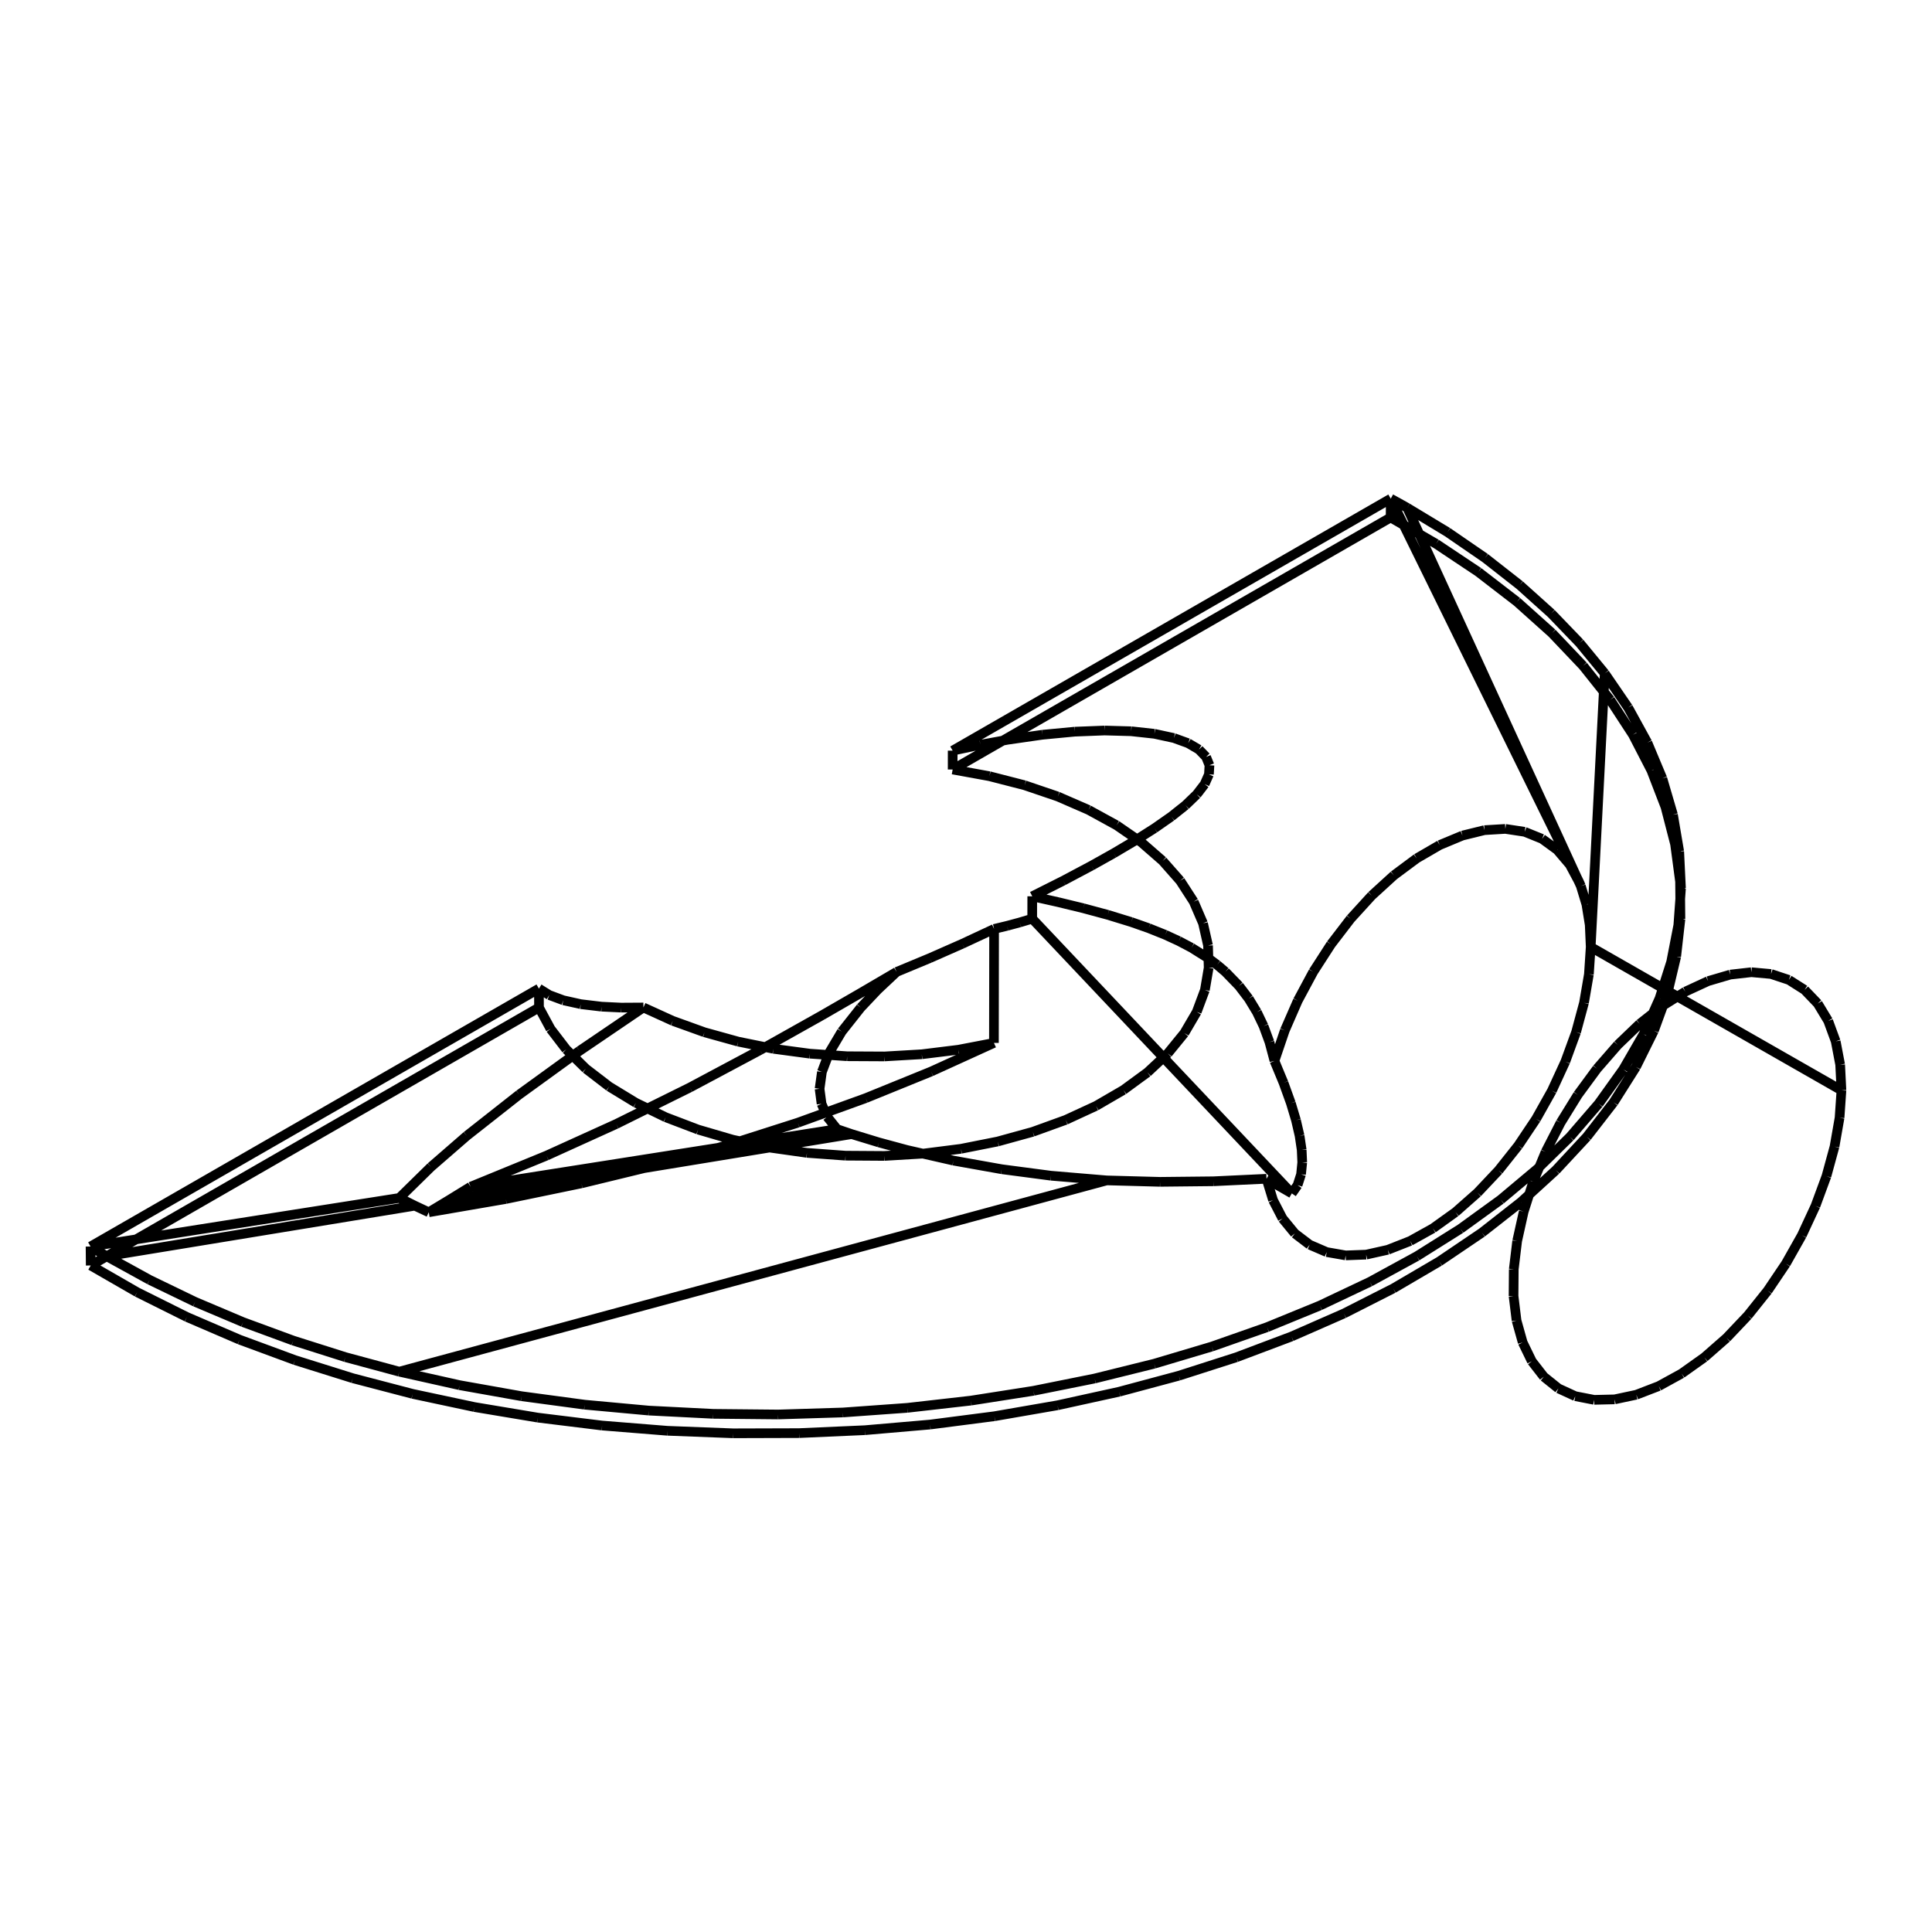
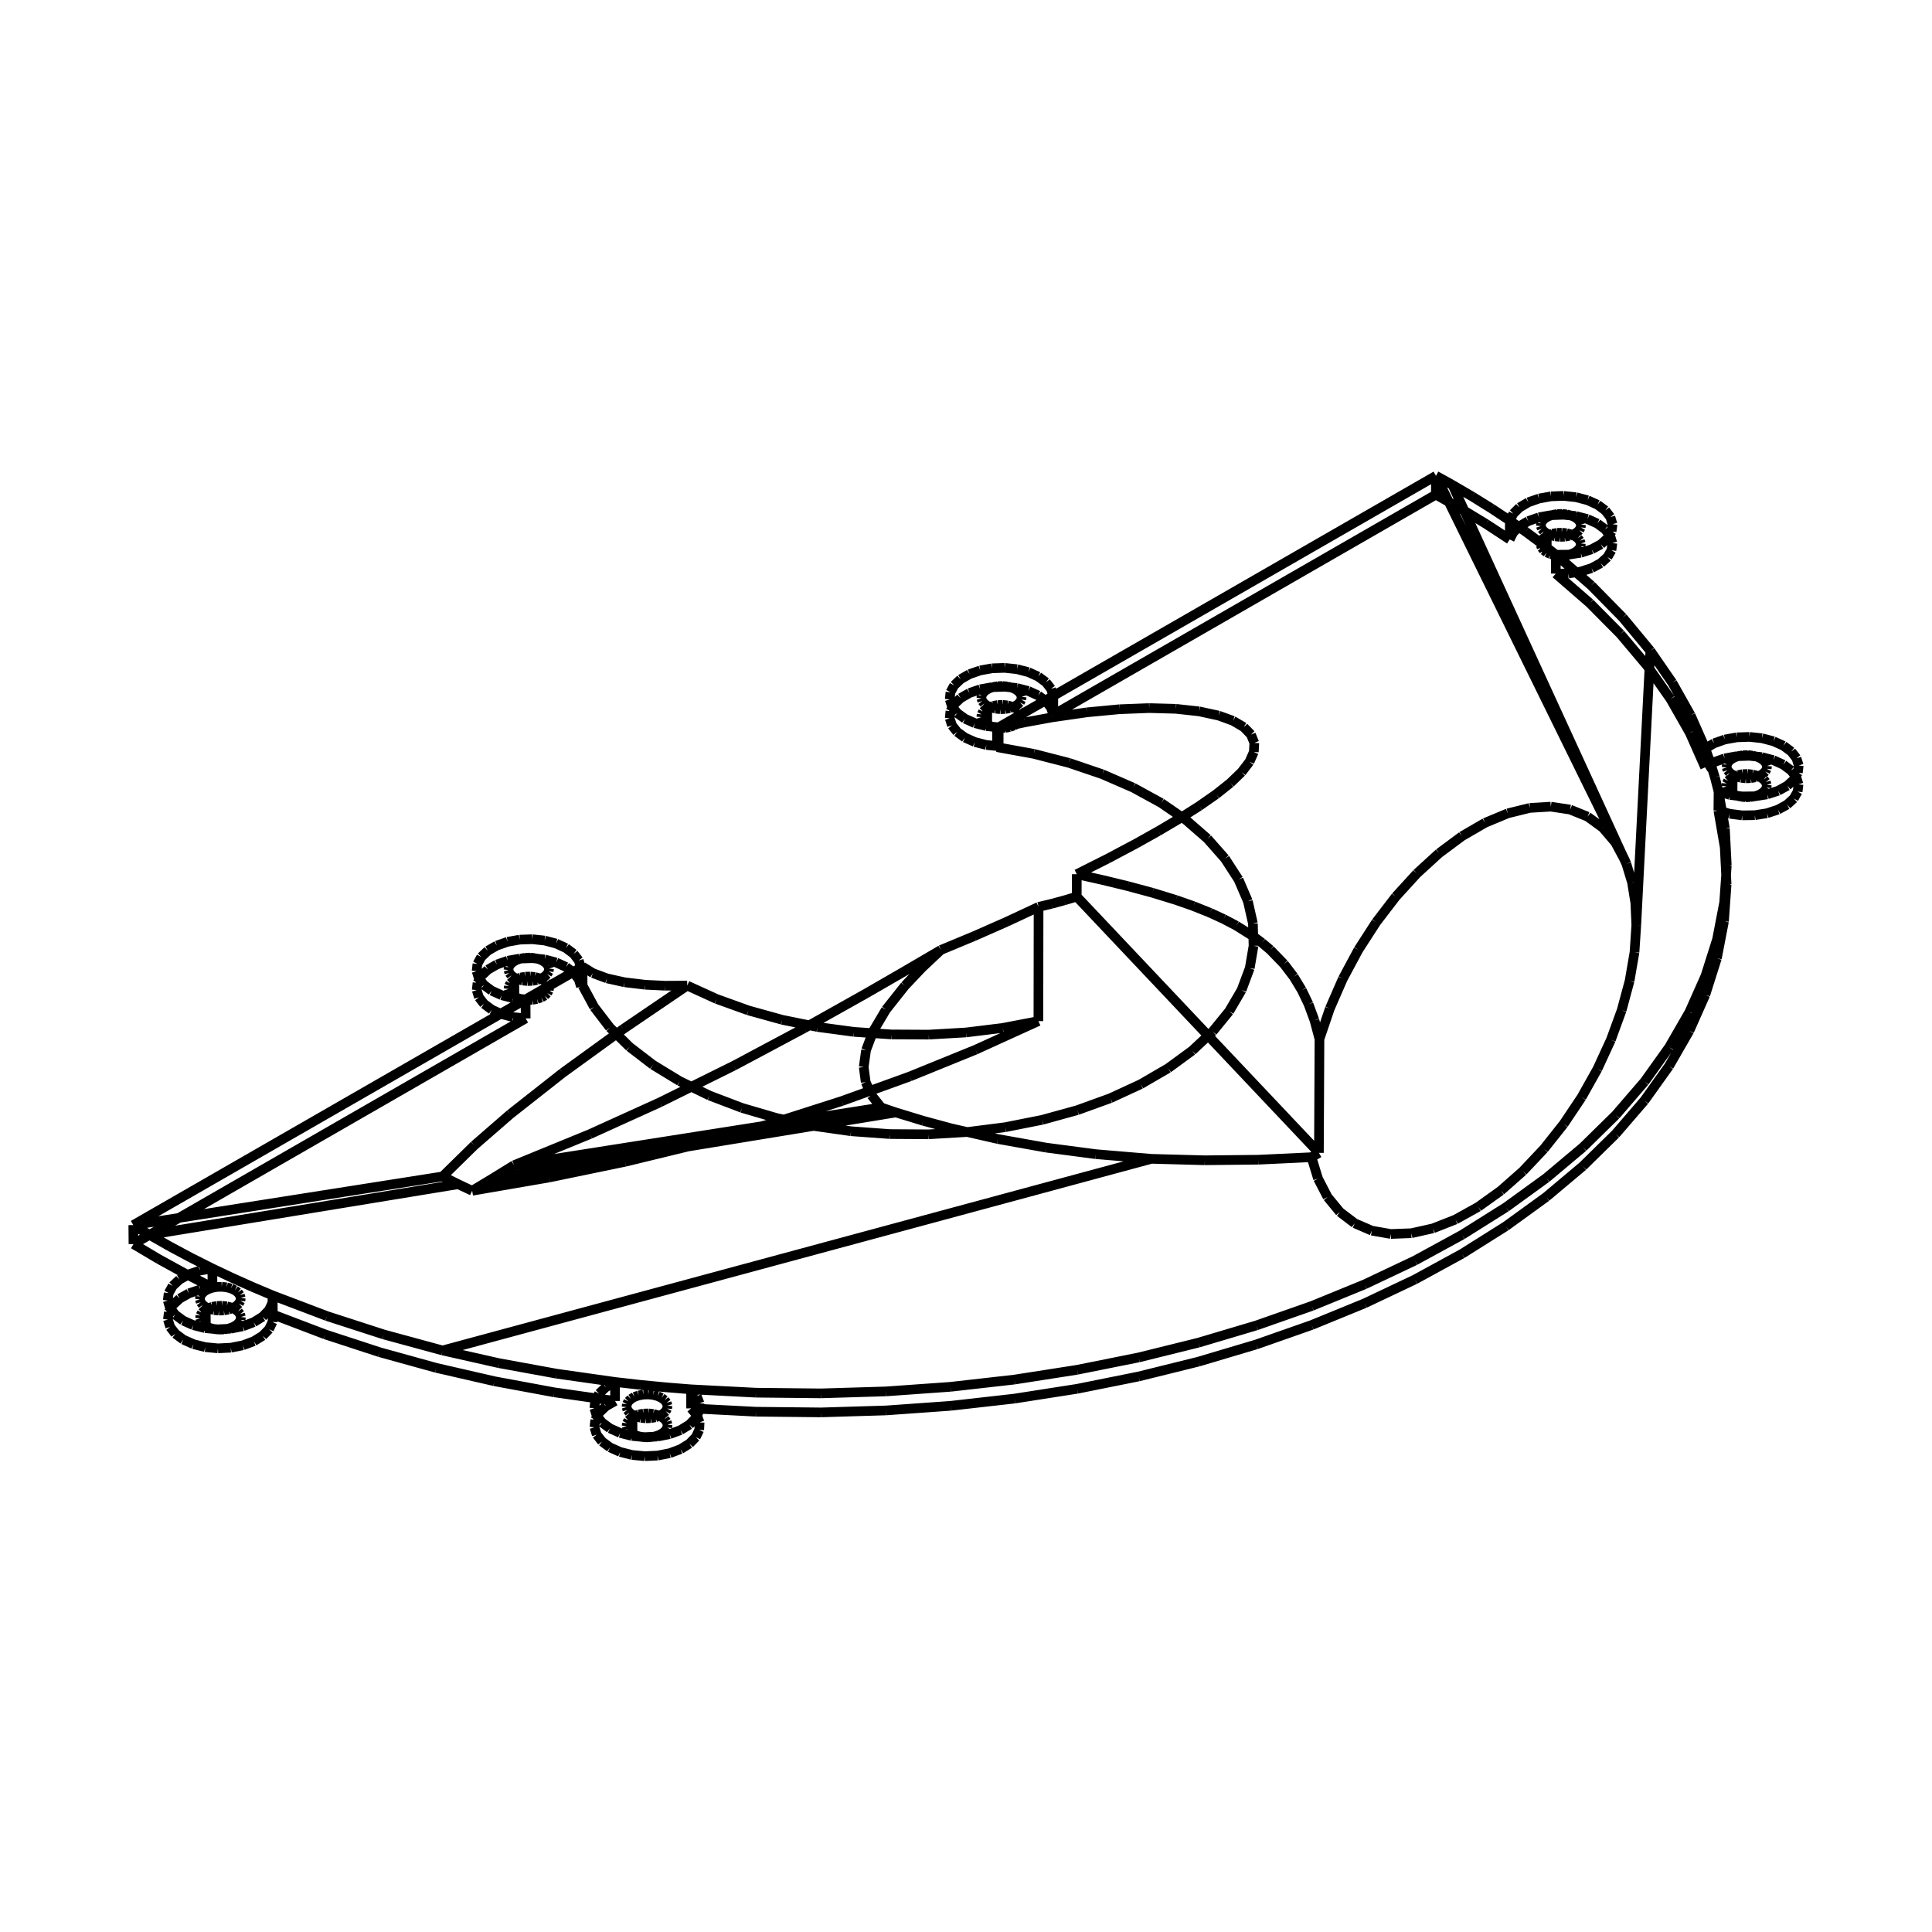
<svg xmlns="http://www.w3.org/2000/svg" viewBox="0 0 800 800">
-   <path d="M534.917,494.157 L524.433,488.105 M534.917,494.157 L537.298,490.746 M537.298,490.746 L538.74,486.27 M538.74,486.27 L539.228,481.313 M539.228,481.313 L538.997,476.141 M538.997,476.141 L538.134,470.316 M538.134,470.316 L536.641,463.862 M536.641,463.862 L534.525,456.803 M534.525,456.803 L531.491,448.386 M531.491,448.386 L527.729,439.314 M527.805,439.052 L527.779,439.139 M527.779,439.139 L527.754,439.227 M527.754,439.227 L527.729,439.314 M654.063,365.578 L650.015,358.03 M650.015,358.03 L644.808,351.915 M644.808,351.915 L638.541,347.354 M638.541,347.354 L631.336,344.439 M631.336,344.439 L623.332,343.228 M623.332,343.228 L614.686,343.747 M614.686,343.747 L605.567,345.989 M605.567,345.989 L596.153,349.91 M596.153,349.91 L586.629,355.437 M586.629,355.437 L577.182,362.462 M577.182,362.462 L568,370.846 M568,370.846 L559.263,380.427 M559.263,380.427 L551.143,391.015 M551.143,391.015 L543.802,402.401 M543.802,402.401 L537.385,414.361 M537.385,414.361 L532.017,426.659 M532.017,426.659 L527.805,439.052 M654.588,366.883 L654.416,366.444 M654.416,366.444 L654.241,366.009 M654.241,366.009 L654.063,365.578 M658.673,392.123 L658.268,382.979 M658.268,382.979 L656.901,374.526 M656.901,374.526 L654.588,366.883 M658.673,392.123 L762.505,451.471 M762.505,451.471 L761.721,462.853 M761.721,462.853 L759.636,474.781 M759.636,474.781 L756.293,487.023 M756.293,487.023 L751.755,499.343 M751.755,499.343 L746.112,511.504 M746.112,511.504 L739.472,523.271 M739.472,523.271 L731.963,534.418 M731.963,534.418 L723.73,544.729 M723.73,544.729 L714.931,554.006 M714.931,554.006 L705.736,562.068 M705.736,562.068 L696.322,568.759 M696.322,568.759 L686.871,573.949 M686.871,573.949 L677.566,577.535 M677.566,577.535 L668.588,579.447 M668.588,579.447 L660.11,579.646 M660.11,579.646 L652.297,578.125 M652.297,578.125 L645.304,574.912 M645.304,574.912 L639.266,570.067 M639.266,570.067 L634.303,563.682 M634.303,563.682 L630.514,555.881 M630.514,555.881 L627.973,546.813 M627.973,546.813 L626.731,536.655 M626.731,536.655 L626.816,525.605 M626.816,525.605 L628.225,513.877 M628.225,513.877 L630.932,501.703 M630.932,501.703 L634.886,489.32 M634.886,489.32 L640.009,476.972 M640.009,476.972 L646.201,464.901 M646.201,464.901 L653.34,453.344 M653.34,453.344 L661.286,442.529 M661.286,442.529 L669.882,432.668 M669.882,432.668 L678.96,423.954 M678.96,423.954 L688.342,416.557 M688.342,416.557 L697.842,410.621 M697.842,410.621 L707.275,406.262 M707.275,406.262 L716.456,403.563 M716.456,403.563 L725.206,402.574 M725.206,402.574 L733.355,403.314 M733.355,403.314 L740.744,405.765 M740.744,405.765 L747.231,409.877 M747.231,409.877 L752.691,415.568 M752.691,415.568 L757.019,422.727 M757.019,422.727 L760.132,431.211 M760.132,431.211 L761.972,440.855 M761.972,440.855 L762.505,451.471 M524.433,488.105 L527.146,496.967 M527.146,496.967 L531.083,504.565 M531.083,504.565 L536.167,510.753 M536.167,510.753 L542.299,515.414 M542.299,515.414 L549.359,518.46 M549.359,518.46 L557.211,519.836 M557.211,519.836 L565.702,519.516 M565.702,519.516 L574.67,517.51 M574.67,517.51 L583.943,513.857 M583.943,513.857 L593.342,508.628 M593.342,508.628 L602.688,501.927 M602.688,501.927 L611.803,493.88 M611.803,493.88 L620.513,484.644 M620.513,484.644 L628.652,474.394 M628.652,474.394 L636.066,463.326 M636.066,463.326 L642.613,451.651 M642.613,451.651 L648.168,439.592 M648.168,439.592 L652.626,427.377 M652.626,427.377 L655.901,415.241 M655.901,415.241 L657.93,403.414 M657.93,403.414 L658.673,392.123 M411.637,384.662 L398.474,390.804 M398.474,390.804 L385.014,396.737 M385.014,396.737 L371.266,402.458 M427.415,380.418 L422.259,381.957 M422.259,381.957 L416.997,383.372 M416.997,383.372 L411.637,384.662 M534.917,494.157 L427.415,380.418 M524.433,488.105 L502.426,489.142 M502.426,489.142 L480.342,489.376 M480.342,489.376 L458.273,488.779 M458.273,488.779 L435.213,486.839 M435.213,486.839 L414.762,484.145 M414.762,484.145 L394.808,480.582 M394.808,480.582 L375.499,476.179 M375.499,476.179 L363.94,473.052 M363.94,473.052 L352.656,469.609 M352.656,469.609 L346.6,467.549 M346.6,467.549 L342.54,462.455 M342.54,462.455 L340.192,457.07 M340.192,457.07 L339.373,450.843 M339.373,450.843 L340.338,443.864 M340.338,443.864 L343.302,436.009 M343.302,436.009 L348.554,427.16 M348.554,427.16 L356.417,417.228 M356.417,417.228 L363.434,409.818 M363.434,409.818 L371.266,402.458 M427.433,371.147 L427.415,380.418 M527.675,439.072 L525.66,431.527 M525.66,431.527 L523.22,424.885 M523.22,424.885 L520.448,419.09 M520.448,419.09 L517.073,413.524 M517.073,413.524 L513.046,408.238 M513.046,408.238 L507.383,402.401 M507.383,402.401 L503.973,399.507 M503.973,399.507 L500.285,396.762 M500.285,396.762 L493.389,392.437 M493.389,392.437 L488.119,389.663 M488.119,389.663 L482.515,387.087 M482.515,387.087 L475.652,384.334 M475.652,384.334 L468.43,381.799 M468.43,381.799 L458.723,378.82 M458.723,378.82 L448.602,376.088 M448.602,376.088 L438.149,373.547 M438.149,373.547 L427.433,371.147 M527.729,439.314 L527.675,439.072 M527.805,439.052 L527.675,439.072 M654.063,365.578 L575.879,206.495 M394.484,310.829 L575.879,206.495 M427.433,371.147 L440.266,364.692 M440.266,364.692 L451.952,358.48 M451.952,358.48 L461.149,353.33 M461.149,353.33 L470.062,348.052 M470.062,348.052 L478.043,342.98 M478.043,342.98 L485.02,338.111 M485.02,338.111 L490.895,333.437 M490.895,333.437 L495.539,328.958 M495.539,328.958 L498.814,324.685 M498.814,324.685 L500.597,320.643 M500.597,320.643 L500.806,316.874 M500.806,316.874 L499.414,313.431 M499.414,313.431 L496.452,310.371 M496.452,310.371 L491.987,307.746 M491.987,307.746 L486.103,305.606 M486.103,305.606 L478.009,303.849 M478.009,303.849 L468.387,302.796 M468.387,302.796 L457.356,302.491 M457.356,302.491 L445.048,302.968 M445.048,302.968 L431.605,304.246 M431.605,304.246 L417.211,306.322 M417.211,306.322 L405.97,308.378 M405.97,308.378 L394.484,310.829 M575.879,206.495 L578.176,207.744 M578.176,207.744 L580.455,209.004 M580.455,209.004 L582.715,210.276 M654.588,366.883 L582.715,210.276 M582.715,210.276 L599.39,220.354 M599.39,220.354 L614.928,231.03 M614.928,231.03 L629.263,242.261 M629.263,242.261 L642.335,254.005 M642.335,254.005 L654.09,266.215 M654.09,266.215 L664.477,278.841 M658.673,392.123 L664.477,278.841 M458.273,488.779 L165.328,567.98 M664.477,278.841 L674.167,292.987 M674.167,292.987 L682.136,307.499 M682.136,307.499 L688.34,322.31 M688.34,322.31 L692.746,337.347 M692.746,337.347 L695.326,352.539 M695.326,352.539 L696.065,367.813 M696.065,367.813 L694.953,383.094 M694.953,383.094 L691.992,398.308 M691.992,398.308 L687.19,413.38 M687.19,413.38 L680.567,428.236 M680.567,428.236 L672.15,442.802 M672.15,442.802 L661.977,457.006 M661.977,457.006 L650.094,470.777 M650.094,470.777 L636.556,484.045 M636.556,484.045 L621.425,496.743 M621.425,496.743 L604.775,508.808 M604.775,508.808 L586.684,520.177 M586.684,520.177 L567.241,530.792 M567.241,530.792 L546.54,540.6 M546.54,540.6 L524.682,549.549 M524.682,549.549 L501.777,557.593 M501.777,557.593 L477.937,564.692 M477.937,564.692 L453.282,570.807 M453.282,570.807 L427.934,575.907 M427.934,575.907 L402.021,579.965 M402.021,579.965 L375.673,582.961 M375.673,582.961 L349.023,584.878 M349.023,584.878 L322.205,585.707 M322.205,585.707 L295.355,585.443 M295.355,585.443 L268.608,584.088 M268.608,584.088 L242.099,581.649 M242.099,581.649 L215.962,578.137 M215.962,578.137 L190.329,573.573 M190.329,573.573 L165.328,567.98 M177.545,501.973 L209.435,496.478 M209.435,496.478 L240.755,490 M240.755,490 L271.411,482.559 M271.411,482.559 L301.31,474.18 M301.31,474.18 L330.361,464.889 M330.361,464.889 L358.476,454.716 M358.476,454.716 L385.572,443.693 M385.572,443.693 L411.567,431.856 M177.545,501.973 L185.88,496.947 M185.88,496.947 L194.862,491.412 M194.862,491.412 L226.31,478.522 M226.31,478.522 L255.183,465.42 M255.183,465.42 L285.697,450.297 M285.697,450.297 L314.727,434.816 M314.727,434.816 L340.382,420.413 M340.382,420.413 L356.097,411.34 M356.097,411.34 L371.266,402.458 M411.637,384.662 L411.567,431.856 M223.157,409.372 L223.188,417.198 M223.157,409.372 L227.453,412.031 M227.453,412.031 L233.265,414.194 M233.265,414.194 L240.495,415.803 M240.495,415.803 L249.091,416.834 M249.091,416.834 L257.264,417.229 M257.264,417.229 L266.416,417.174 M411.567,431.856 L396.86,434.674 M396.86,434.674 L381.701,436.546 M381.701,436.546 L366.277,437.447 M366.277,437.447 L350.774,437.368 M350.774,437.368 L335.38,436.308 M335.38,436.308 L320.282,434.281 M320.282,434.281 L305.664,431.313 M305.664,431.313 L291.703,427.439 M291.703,427.439 L278.567,422.706 M278.567,422.706 L266.416,417.174 M394.484,310.829 L394.476,318.633 M223.188,417.198 L227.969,426.041 M227.969,426.041 L234.466,434.516 M234.466,434.516 L242.595,442.513 M242.595,442.513 L252.253,449.926 M252.253,449.926 L263.315,456.659 M263.315,456.659 L275.639,462.622 M275.639,462.622 L289.064,467.736 M289.064,467.736 L303.416,471.935 M303.416,471.935 L318.506,475.161 M318.506,475.161 L334.139,477.372 M334.139,477.372 L350.107,478.539 M350.107,478.539 L366.203,478.647 M366.203,478.647 L382.214,477.693 M382.214,477.693 L397.931,475.691 M397.931,475.691 L413.147,472.666 M413.147,472.666 L427.664,468.661 M427.664,468.661 L441.291,463.726 M441.291,463.726 L453.85,457.929 M453.85,457.929 L465.18,451.345 M465.18,451.345 L475.132,444.061 M475.132,444.061 L483.579,436.174 M483.579,436.174 L490.413,427.787 M490.413,427.787 L495.547,419.009 M495.547,419.009 L498.916,409.956 M498.916,409.956 L500.481,400.745 M500.481,400.745 L500.222,391.496 M500.222,391.496 L498.148,382.329 M498.148,382.329 L494.286,373.361 M494.286,373.361 L488.691,364.709 M488.691,364.709 L481.435,356.483 M481.435,356.483 L472.616,348.788 M472.616,348.788 L462.348,341.722 M462.348,341.722 L450.764,335.375 M450.764,335.375 L438.015,329.829 M438.015,329.829 L424.264,325.152 M424.264,325.152 L409.689,321.404 M409.689,321.404 L394.476,318.633 M352.656,469.609 L185.88,496.947 M177.545,501.973 L171.774,499.259 M171.774,499.259 L44.161,520.177 M165.328,567.98 L143.003,561.952 M143.003,561.952 L121.414,555.106 M121.414,555.106 L100.65,547.47 M100.65,547.47 L80.799,539.078 M80.799,539.078 L61.943,529.967 M61.943,529.967 L44.161,520.177 M346.6,467.549 L194.862,491.412 M394.476,318.633 L575.832,214.275 M575.832,214.275 L575.879,206.495 M37.567,524.01 L37.495,516.16 M37.567,524.01 L56.804,535.083 M56.804,535.083 L77.379,545.339 M77.379,545.339 L99.188,554.723 M99.188,554.723 L122.121,563.187 M122.121,563.187 L146.059,570.685 M146.059,570.685 L170.88,577.175 M170.88,577.175 L196.456,582.624 M196.456,582.624 L222.653,587.003 M222.653,587.003 L249.336,590.286 M249.336,590.286 L276.366,592.458 M276.366,592.458 L303.601,593.505 M303.601,593.505 L330.901,593.423 M330.901,593.423 L358.121,592.212 M358.121,592.212 L385.121,589.878 M385.121,589.878 L411.759,586.434 M411.759,586.434 L437.897,581.898 M437.897,581.898 L463.399,576.296 M463.399,576.296 L488.133,569.657 M488.133,569.657 L511.971,562.016 M511.971,562.016 L534.791,553.416 M534.791,553.416 L556.475,543.901 M556.475,543.901 L576.914,533.523 M576.914,533.523 L596.003,522.337 M596.003,522.337 L613.648,510.401 M613.648,510.401 L629.759,497.779 M629.759,497.779 L644.258,484.538 M644.258,484.538 L657.074,470.746 M657.074,470.746 L668.144,456.475 M668.144,456.475 L677.418,441.799 M677.418,441.799 L684.852,426.794 M684.852,426.794 L690.413,411.537 M690.413,411.537 L694.078,396.106 M694.078,396.106 L695.833,380.579 M695.833,380.579 L695.675,365.035 M695.675,365.035 L693.609,349.552 M693.609,349.552 L689.651,334.207 M689.651,334.207 L683.825,319.076 M683.825,319.076 L676.166,304.235 M676.166,304.235 L666.715,289.756 M666.715,289.756 L655.525,275.71 M655.525,275.71 L642.655,262.166 M642.655,262.166 L628.172,249.19 M628.172,249.19 L612.152,236.844 M612.152,236.844 L594.675,225.187 M594.675,225.187 L575.832,214.275 M44.161,520.177 L41.919,518.849 M41.919,518.849 L39.697,517.51 M39.697,517.51 L37.495,516.16 M165.352,496.053 L178.453,483.201 M178.453,483.201 L193.31,470.299 M193.31,470.299 L214.991,453.233 M214.991,453.233 L239.989,435.126 M239.989,435.126 L266.416,417.174 M171.774,499.259 L165.352,496.053 M37.567,524.01 L223.188,417.198 M37.495,516.16 L223.157,409.372 M165.352,496.053 L37.495,516.16" stroke="black" stroke-width="4" fill="red" />
+   <path d="M240.567,408.518 L239.672,405.547 M239.672,405.547 L237.57,402.791 M237.57,402.791 L234.385,400.411 M234.385,400.411 L230.302,398.544 M230.302,398.544 L225.559,397.3 M225.559,397.3 L220.433,396.751 M220.433,396.751 L215.222,396.928 M215.222,396.928 L210.23,397.822 M210.23,397.822 L205.748,399.381 M205.748,399.381 L202.036,401.513 M202.036,401.513 L199.312,404.095 M199.312,404.095 L197.734,406.976 M197.734,406.976 L197.396,409.989 M197.396,409.989 L198.318,412.958 M198.318,412.958 L200.445,415.709 M200.445,415.709 L203.656,418.082 M203.656,418.082 L207.762,419.937 M207.762,419.937 L212.523,421.166 M212.523,421.166 L217.663,421.698 M217.627,413.854 L217.663,421.698 M217.627,413.854 L212.487,413.322 M212.487,413.322 L207.724,412.093 M207.724,412.093 L203.617,410.238 M203.617,410.238 L200.406,407.866 M200.406,407.866 L198.277,405.116 M198.277,405.116 L197.356,402.148 M197.356,402.148 L197.694,399.136 M197.694,399.136 L199.272,396.255 M199.272,396.255 L201.997,393.673 M201.997,393.673 L205.709,391.541 M205.709,391.541 L210.193,389.983 M210.193,389.983 L215.186,389.09 M215.186,389.09 L220.398,388.912 M220.398,388.912 L225.525,389.461 M225.525,389.461 L230.269,390.705 M230.269,390.705 L234.353,392.571 M234.353,392.571 L237.539,394.951 M237.539,394.951 L239.641,397.707 M239.641,397.707 L240.536,400.677 M240.536,400.677 L240.567,408.518 M240.567,408.518 L241.24,408.13 M241.24,408.13 L246.031,416.99 M246.031,416.99 L252.54,425.481 M252.54,425.481 L260.684,433.493 M260.684,433.493 L270.361,440.921 M270.361,440.921 L281.444,447.667 M281.444,447.667 L293.792,453.641 M293.792,453.641 L307.242,458.765 M307.242,458.765 L321.621,462.971 M321.621,462.971 L336.741,466.204 M336.741,466.204 L352.403,468.419 M352.403,468.419 L368.402,469.589 M368.402,469.589 L384.528,469.696 M384.528,469.696 L400.57,468.741 M400.57,468.741 L416.317,466.735 M416.317,466.735 L431.562,463.705 M431.562,463.705 L446.106,459.691 M446.106,459.691 L459.759,454.747 M459.759,454.747 L472.343,448.939 M472.343,448.939 L483.694,442.342 M483.694,442.342 L493.665,435.045 M493.665,435.045 L502.129,427.143 M502.129,427.143 L508.975,418.739 M508.975,418.739 L514.119,409.945 M514.119,409.945 L517.495,400.875 M517.495,400.875 L519.062,391.646 M519.062,391.646 L518.804,382.38 M518.804,382.38 L516.725,373.195 M516.725,373.195 L512.856,364.21 M512.856,364.21 L507.25,355.541 M507.25,355.541 L499.981,347.299 M499.981,347.299 L491.144,339.589 M491.144,339.589 L480.856,332.51 M480.856,332.51 L469.251,326.152 M469.251,326.152 L456.477,320.594 M456.477,320.594 L442.7,315.909 M442.7,315.909 L428.098,312.154 M428.098,312.154 L412.856,309.377 M412.856,309.377 L413.521,308.994 M413.521,308.994 L408.409,308.47 M408.409,308.47 L403.664,307.256 M403.664,307.256 L399.564,305.424 M399.564,305.424 L396.348,303.082 M396.348,303.082 L394.203,300.366 M394.203,300.366 L393.255,297.435 M393.255,297.435 L393.558,294.46 M393.558,294.46 L395.094,291.615 M395.094,291.615 L397.772,289.066 M397.772,289.066 L401.437,286.961 M401.437,286.961 L405.873,285.422 M405.873,285.422 L410.824,284.54 M410.824,284.54 L415.999,284.364 M415.999,284.364 L421.099,284.907 M421.099,284.907 L425.825,286.135 M425.825,286.135 L429.903,287.978 M429.903,287.978 L433.094,290.328 M433.094,290.328 L435.213,293.049 M435.213,293.049 L436.135,295.982 M436.135,295.982 L594.557,204.82 M625.144,223.375 L615.365,216.96 M615.365,216.96 L605.164,210.772 M605.164,210.772 L594.557,204.82 M625.144,223.375 L626.569,220.505 M626.569,220.505 L629.172,217.925 M629.172,217.925 L632.796,215.788 M632.796,215.788 L637.224,214.223 M637.224,214.223 L642.194,213.322 M642.194,213.322 L647.407,213.14 M647.407,213.14 L652.553,213.686 M652.553,213.686 L657.325,214.928 M657.325,214.928 L661.439,216.793 M661.439,216.793 L664.648,219.17 M664.648,219.17 L666.761,221.915 M666.761,221.915 L667.651,224.867 M667.651,224.867 L667.264,227.848 M667.264,227.848 L665.623,230.681 M665.623,230.681 L662.825,233.195 M662.825,233.195 L659.037,235.241 M659.037,235.241 L654.486,236.695 M654.486,236.695 L649.444,237.47 M649.444,237.47 L644.212,237.521 M706.053,317.751 L699.712,303.45 M699.712,303.45 L691.724,289.44 M691.724,289.44 L682.13,275.783 M682.13,275.783 L670.977,262.539 M670.977,262.539 L658.318,249.766 M658.318,249.766 L644.212,237.521 M706.053,317.751 L709.692,315.605 M709.692,315.605 L714.135,314.035 M714.135,314.035 L719.117,313.133 M719.117,313.133 L724.344,312.954 M724.344,312.954 L729.505,313.507 M729.505,313.507 L734.295,314.761 M734.295,314.761 L738.43,316.64 M738.43,316.64 L741.664,319.033 M741.664,319.033 L743.805,321.8 M743.805,321.8 L744.725,324.775 M744.725,324.775 L744.369,327.782 M744.369,327.782 L742.758,330.643 M742.758,330.643 L739.987,333.186 M739.987,333.186 L736.219,335.262 M736.219,335.262 L731.68,336.746 M731.68,336.746 L726.638,337.549 M726.638,337.549 L721.395,337.625 M721.395,337.625 L716.261,336.968 M716.261,336.968 L711.542,335.617 M286.177,583.176 L313.011,584.56 M313.011,584.56 L339.951,584.846 M339.951,584.846 L366.862,584.033 M366.862,584.033 L393.606,582.126 M393.606,582.126 L420.048,579.135 M420.048,579.135 L446.056,575.074 M446.056,575.074 L471.496,569.966 M471.496,569.966 L496.242,563.837 M496.242,563.837 L520.17,556.719 M520.17,556.719 L543.159,548.649 M543.159,548.649 L565.095,539.67 M565.095,539.67 L585.869,529.827 M585.869,529.827 L605.379,519.171 M605.379,519.171 L623.53,507.758 M623.53,507.758 L640.233,495.645 M640.233,495.645 L655.408,482.896 M655.408,482.896 L668.983,469.574 M668.983,469.574 L680.894,455.747 M680.894,455.747 L691.085,441.485 M691.085,441.485 L699.51,426.859 M699.51,426.859 L706.132,411.943 M706.132,411.943 L710.924,396.81 M710.924,396.81 L713.866,381.537 M713.866,381.537 L714.948,366.196 M714.948,366.196 L714.171,350.865 M714.171,350.865 L711.542,335.617 M254.693,580.125 L250.889,582.305 M250.889,582.305 L248.097,584.955 M248.097,584.955 L246.483,587.92 M246.483,587.92 L246.143,591.022 M246.143,591.022 L247.099,594.078 M247.099,594.078 L249.293,596.906 M249.293,596.906 L252.596,599.338 M252.596,599.338 L256.813,601.228 M256.813,601.228 L261.691,602.465 M261.691,602.465 L266.942,602.975 M266.942,602.975 L272.253,602.727 M272.253,602.727 L277.307,601.735 M277.307,601.735 L281.804,600.06 M281.804,600.06 L285.476,597.8 M285.476,597.8 L288.106,595.091 M288.106,595.091 L289.537,592.094 M289.537,592.094 L289.686,588.987 M289.686,588.987 L288.543,585.954 M288.543,585.954 L286.177,583.176 M112.974,544.288 L134.613,552.536 M134.613,552.536 L157.189,559.917 M157.189,559.917 L180.596,566.395 M180.596,566.395 L204.724,571.94 M204.724,571.94 L229.462,576.524 M229.462,576.524 L254.693,580.125 M87.99,533.112 L82.867,533.981 M82.867,533.981 L78.247,535.545 M78.247,535.545 L74.406,537.712 M74.406,537.712 L71.572,540.352 M71.572,540.352 L69.916,543.309 M69.916,543.309 L69.536,546.405 M69.536,546.405 L70.457,549.455 M70.457,549.455 L72.624,552.278 M72.624,552.278 L75.908,554.703 M75.908,554.703 L80.112,556.587 M80.112,556.587 L84.986,557.816 M84.986,557.816 L90.237,558.315 M90.237,558.315 L95.552,558.056 M95.552,558.056 L100.611,557.054 M100.611,557.054 L105.112,555.368 M105.112,555.368 L108.787,553.101 M108.787,553.101 L111.414,550.387 M111.414,550.387 L112.838,547.39 M112.838,547.39 L112.974,544.288 M55.266,515.146 L65.755,521.38 M65.755,521.38 L76.669,527.372 M76.669,527.372 L87.99,533.112 M55.266,515.146 L217.663,421.698 M213.002,412.65 L211.761,411.727 M211.761,411.727 L210.939,410.659 M210.939,410.659 L210.585,409.506 M210.585,409.506 L210.718,408.337 M210.718,408.337 L211.332,407.219 M211.332,407.219 L212.39,406.217 M212.39,406.217 L213.83,405.389 M213.83,405.389 L215.569,404.783 M215.569,404.783 L217.507,404.435 M217.507,404.435 L219.53,404.364 M219.53,404.364 L221.521,404.575 M221.521,404.575 L223.364,405.056 M223.364,405.056 L224.953,405.778 M224.953,405.778 L226.194,406.7 M226.194,406.7 L227.017,407.768 M227.017,407.768 L227.372,408.92 M227.372,408.92 L227.24,410.089 M227.24,410.089 L226.627,411.208 M226.627,411.208 L225.57,412.21 M225.57,412.21 L224.13,413.039 M224.13,413.039 L222.39,413.645 M222.39,413.645 L220.451,413.994 M220.451,413.994 L218.427,414.065 M218.427,414.065 L216.435,413.854 M216.435,413.854 L214.591,413.372 M214.591,413.372 L213.002,412.65 M85.244,549.117 L84,548.18 M84,548.18 L83.18,547.095 M83.18,547.095 L82.831,545.925 M82.831,545.925 L82.974,544.737 M82.974,544.737 L83.601,543.602 M83.601,543.602 L84.674,542.584 M84.674,542.584 L86.131,541.743 M86.131,541.743 L87.889,541.128 M87.889,541.128 L89.844,540.774 M89.844,540.774 L91.883,540.702 M91.883,540.702 L93.888,540.917 M93.888,540.917 L95.742,541.405 M95.742,541.405 L97.337,542.138 M97.337,542.138 L98.582,543.074 M98.582,543.074 L99.403,544.159 M99.403,544.159 L99.753,545.329 M99.753,545.329 L99.611,546.516 M99.611,546.516 L98.985,547.652 M98.985,547.652 L97.913,548.671 M97.913,548.671 L96.455,549.512 M96.455,549.512 L94.697,550.128 M94.697,550.128 L92.741,550.482 M92.741,550.482 L90.701,550.554 M90.701,550.554 L88.695,550.339 M88.695,550.339 L86.84,549.851 M86.84,549.851 L85.244,549.117 M261.917,593.732 L260.66,592.79 M260.66,592.79 L259.827,591.7 M259.827,591.7 L259.466,590.524 M259.466,590.524 L259.597,589.33 M259.597,589.33 L260.214,588.189 M260.214,588.189 L261.279,587.166 M261.279,587.166 L262.732,586.321 M262.732,586.321 L264.488,585.703 M264.488,585.703 L266.444,585.347 M266.444,585.347 L268.488,585.275 M268.488,585.275 L270.5,585.491 M270.5,585.491 L272.363,585.981 M272.363,585.981 L273.97,586.718 M273.97,586.718 L275.227,587.659 M275.227,587.659 L276.061,588.749 M276.061,588.749 L276.423,589.925 M276.423,589.925 L276.293,591.118 M276.293,591.118 L275.677,592.26 M275.677,592.26 L274.612,593.283 M274.612,593.283 L273.159,594.129 M273.159,594.129 L271.403,594.748 M271.403,594.748 L269.446,595.104 M269.446,595.104 L267.401,595.176 M267.401,595.176 L265.388,594.961 M265.388,594.961 L263.524,594.47 M263.524,594.47 L261.917,593.732 M717.392,328.702 L716.13,327.788 M716.13,327.788 L715.282,326.73 M715.282,326.73 L714.896,325.589 M714.896,325.589 L714.996,324.43 M714.996,324.43 L715.574,323.323 M715.574,323.323 L716.599,322.33 M716.599,322.33 L718.009,321.51 M718.009,321.51 L719.723,320.91 M719.723,320.91 L721.641,320.565 M721.641,320.565 L723.652,320.495 M723.652,320.495 L725.64,320.704 M725.64,320.704 L727.488,321.18 M727.488,321.18 L729.09,321.895 M729.09,321.895 L730.352,322.808 M730.352,322.808 L731.2,323.866 M731.2,323.866 L731.587,325.007 M731.587,325.007 L731.489,326.166 M731.489,326.166 L730.911,327.274 M730.911,327.274 L729.887,328.267 M729.887,328.267 L728.477,329.088 M728.477,329.088 L726.763,329.688 M726.763,329.688 L724.843,330.034 M724.843,330.034 L722.831,330.104 M722.831,330.104 L720.842,329.894 M720.842,329.894 L718.993,329.418 M718.993,329.418 L717.392,328.702 M640.452,228.71 L639.202,227.807 M639.202,227.807 L638.363,226.76 M638.363,226.76 L637.985,225.632 M637.985,225.632 L638.089,224.487 M638.089,224.487 L638.669,223.392 M638.669,223.392 L639.692,222.41 M639.692,222.41 L641.097,221.599 M641.097,221.599 L642.804,221.006 M642.804,221.006 L644.713,220.665 M644.713,220.665 L646.713,220.596 M646.713,220.596 L648.688,220.802 M648.688,220.802 L650.524,221.273 M650.524,221.273 L652.113,221.98 M652.113,221.98 L653.364,222.883 M653.364,222.883 L654.204,223.929 M654.204,223.929 L654.583,225.057 M654.583,225.057 L654.48,226.202 M654.48,226.202 L653.901,227.298 M653.901,227.298 L652.878,228.28 M652.878,228.28 L651.473,229.091 M651.473,229.091 L649.766,229.685 M649.766,229.685 L647.856,230.026 M647.856,230.026 L645.854,230.096 M645.854,230.096 L643.878,229.889 M643.878,229.889 L642.042,229.418 M642.042,229.418 L640.452,228.71 M408.791,300.061 L407.548,299.151 M407.548,299.151 L406.719,298.096 M406.719,298.096 L406.355,296.958 M406.355,296.958 L406.474,295.804 M406.474,295.804 L407.071,294.7 M407.071,294.7 L408.111,293.71 M408.111,293.71 L409.534,292.893 M409.534,292.893 L411.255,292.295 M411.255,292.295 L413.177,291.951 M413.177,291.951 L415.186,291.881 M415.186,291.881 L417.166,292.089 M417.166,292.089 L419.003,292.564 M419.003,292.564 L420.59,293.277 M420.59,293.277 L421.834,294.187 M421.834,294.187 L422.662,295.241 M422.662,295.241 L423.028,296.379 M423.028,296.379 L422.91,297.533 M422.91,297.533 L422.313,298.638 M422.313,298.638 L421.274,299.628 M421.274,299.628 L419.852,300.446 M419.852,300.446 L418.13,301.044 M418.13,301.044 L416.207,301.389 M416.207,301.389 L414.197,301.458 M414.197,301.458 L412.216,301.25 M412.216,301.25 L410.378,300.775 M410.378,300.775 L408.791,300.061 M55.194,507.281 L217.627,413.854 M55.266,515.146 L55.194,507.281 M217.627,413.854 L240.536,400.677 M212.966,404.808 L214.555,405.53 M214.555,405.53 L216.399,406.011 M216.399,406.011 L218.392,406.222 M218.392,406.222 L220.416,406.152 M220.416,406.152 L222.355,405.803 M222.355,405.803 L224.095,405.197 M224.095,405.197 L225.536,404.368 M225.536,404.368 L226.594,403.366 M226.594,403.366 L227.206,402.247 M227.206,402.247 L227.339,401.078 M227.339,401.078 L226.983,399.927 M226.983,399.927 L226.161,398.859 M226.161,398.859 L224.919,397.937 M224.919,397.937 L223.33,397.215 M223.33,397.215 L221.486,396.735 M221.486,396.735 L219.495,396.524 M219.495,396.524 L217.471,396.594 M217.471,396.594 L215.533,396.943 M215.533,396.943 L213.793,397.548 M213.793,397.548 L212.353,398.376 M212.353,398.376 L211.295,399.378 M211.295,399.378 L210.681,400.496 M210.681,400.496 L210.548,401.665 M210.548,401.665 L210.902,402.817 M210.902,402.817 L211.724,403.885 M211.724,403.885 L212.966,404.808 M241.21,400.289 L241.24,408.13 M240.536,400.677 L241.21,400.289 M241.21,400.289 L245.514,402.953 M245.514,402.953 L251.337,405.12 M251.337,405.12 L258.58,406.733 M258.58,406.733 L267.193,407.765 M267.193,407.765 L275.381,408.161 M275.381,408.161 L284.551,408.107 M429.98,422.816 L415.244,425.64 M415.244,425.64 L400.056,427.515 M400.056,427.515 L384.603,428.418 M384.603,428.418 L369.07,428.338 M369.07,428.338 L353.646,427.277 M353.646,427.277 L338.52,425.246 M338.52,425.246 L323.874,422.272 M323.874,422.272 L309.886,418.391 M309.886,418.391 L296.725,413.649 M296.725,413.649 L284.551,408.107 M430.049,375.532 L429.98,422.816 M445.858,371.28 L440.692,372.822 M440.692,372.822 L435.419,374.24 M435.419,374.24 L430.049,375.532 M445.875,361.991 L445.858,371.28 M445.875,361.991 L458.733,355.524 M458.733,355.524 L470.441,349.3 M470.441,349.3 L479.655,344.14 M479.655,344.14 L488.586,338.852 M488.586,338.852 L496.581,333.771 M496.581,333.771 L503.572,328.892 M503.572,328.892 L509.458,324.209 M509.458,324.209 L514.111,319.722 M514.111,319.722 L517.393,315.44 M517.393,315.44 L519.179,311.391 M519.179,311.391 L519.388,307.615 M519.388,307.615 L517.994,304.166 M517.994,304.166 L515.026,301.099 M515.026,301.099 L510.553,298.47 M510.553,298.47 L504.657,296.325 M504.657,296.325 L496.547,294.565 M496.547,294.565 L486.908,293.51 M486.908,293.51 L475.855,293.204 M475.855,293.204 L463.524,293.682 M463.524,293.682 L450.055,294.963 M450.055,294.963 L435.634,297.043 M435.634,297.043 L424.371,299.103 M424.371,299.103 L412.863,301.558 M412.863,301.558 L412.856,309.377 M413.529,301.175 L413.521,308.994 M412.863,301.558 L413.529,301.175 M436.147,288.166 L435.225,285.234 M435.225,285.234 L433.106,282.513 M433.106,282.513 L429.914,280.164 M429.914,280.164 L425.836,278.321 M425.836,278.321 L421.108,277.093 M421.108,277.093 L416.008,276.551 M416.008,276.551 L410.831,276.726 M410.831,276.726 L405.88,277.609 M405.88,277.609 L401.442,279.147 M401.442,279.147 L397.777,281.252 M397.777,281.252 L395.098,283.8 M395.098,283.8 L393.562,286.644 M393.562,286.644 L393.259,289.618 M393.259,289.618 L394.207,292.549 M394.207,292.549 L396.352,295.264 M396.352,295.264 L399.569,297.606 M399.569,297.606 L403.67,299.437 M403.67,299.437 L408.416,300.651 M408.416,300.651 L413.529,301.175 M436.147,288.166 L436.135,295.982 M594.557,204.82 L594.605,197.025 M436.147,288.166 L594.605,197.025 M625.198,215.575 L625.144,223.375 M601.454,200.813 L609.627,205.592 M609.627,205.592 L617.544,210.514 M617.544,210.514 L625.198,215.575 M594.605,197.025 L596.906,198.277 M596.906,198.277 L599.189,199.539 M599.189,199.539 L601.454,200.813 M625.198,215.575 L626.624,212.706 M626.624,212.706 L629.227,210.126 M629.227,210.126 L632.852,207.99 M632.852,207.99 L637.281,206.426 M637.281,206.426 L642.252,205.525 M642.252,205.525 L647.466,205.342 M647.466,205.342 L652.613,205.888 M652.613,205.888 L657.387,207.131 M657.387,207.131 L661.501,208.995 M661.501,208.995 L664.711,211.371 M664.711,211.371 L666.824,214.116 M666.824,214.116 L667.715,217.067 M667.715,217.067 L667.328,220.048 M667.328,220.048 L665.686,222.879 M665.686,222.879 L662.888,225.393 M662.888,225.393 L659.099,227.438 M659.099,227.438 L654.547,228.892 M654.547,228.892 L649.504,229.668 M649.504,229.668 L644.271,229.718 M644.271,229.718 L644.212,237.521 M706.126,309.93 L706.053,317.751 M683.372,269.509 L692.458,282.679 M692.458,282.679 L700.054,296.172 M700.054,296.172 L706.126,309.93 M644.271,229.718 L658.888,242.437 M658.888,242.437 L671.944,255.721 M671.944,255.721 L683.372,269.509 M706.126,309.93 L709.766,307.785 M709.766,307.785 L714.209,306.215 M714.209,306.215 L719.192,305.314 M719.192,305.314 L724.42,305.134 M724.42,305.134 L729.583,305.687 M729.583,305.687 L734.374,306.94 M734.374,306.94 L738.51,308.819 M738.51,308.819 L741.745,311.212 M741.745,311.212 L743.886,313.978 M743.886,313.978 L744.806,316.952 M744.806,316.952 L744.451,319.959 M744.451,319.959 L742.839,322.819 M742.839,322.819 L740.067,325.362 M740.067,325.362 L736.299,327.437 M736.299,327.437 L731.758,328.921 M731.758,328.921 L726.716,329.724 M726.716,329.724 L721.471,329.799 M721.471,329.799 L716.336,329.142 M716.336,329.142 L711.616,327.792 M711.616,327.792 L711.542,335.617 M286.157,575.296 L286.177,583.176 M711.616,327.792 L714.245,343.036 M714.245,343.036 L715.023,358.365 M715.023,358.365 L713.94,373.701 M713.94,373.701 L710.998,388.972 M710.998,388.972 L706.205,404.101 M706.205,404.101 L699.582,419.014 M699.582,419.014 L691.154,433.636 M691.154,433.636 L680.961,447.895 M680.961,447.895 L669.048,461.719 M669.048,461.719 L655.47,475.038 M655.47,475.038 L640.292,487.785 M640.292,487.785 L623.585,499.895 M623.585,499.895 L605.43,511.306 M605.43,511.306 L585.916,521.959 M585.916,521.959 L565.137,531.8 M565.137,531.8 L543.196,540.777 M543.196,540.777 L520.202,548.845 M520.202,548.845 L496.269,555.962 M496.269,555.962 L471.517,562.089 M471.517,562.089 L446.071,567.196 M446.071,567.196 L420.058,571.256 M420.058,571.256 L393.609,574.247 M393.609,574.247 L366.859,576.154 M366.859,576.154 L339.943,576.966 M339.943,576.966 L312.996,576.68 M312.996,576.68 L286.157,575.296 M254.665,572.246 L254.693,580.125 M286.157,575.296 L288.523,578.074 M288.523,578.074 L289.666,581.106 M289.666,581.106 L289.518,584.213 M289.518,584.213 L288.086,587.209 M288.086,587.209 L285.456,589.918 M285.456,589.918 L281.782,592.177 M281.782,592.177 L277.284,593.852 M277.284,593.852 L272.229,594.843 M272.229,594.843 L266.917,595.091 M266.917,595.091 L261.665,594.582 M261.665,594.582 L256.785,593.345 M256.785,593.345 L252.568,591.455 M252.568,591.455 L249.264,589.023 M249.264,589.023 L247.069,586.196 M247.069,586.196 L246.114,583.141 M246.114,583.141 L246.454,580.039 M246.454,580.039 L248.068,577.075 M248.068,577.075 L250.861,574.425 M250.861,574.425 L254.665,572.246 M112.914,536.417 L112.974,544.288 M183.27,559.2 L158.892,552.567 M158.892,552.567 L135.401,544.96 M135.401,544.96 L112.914,536.417 M254.665,572.246 L230.38,568.801 M230.38,568.801 L206.547,564.446 M206.547,564.446 L183.27,559.2 M87.925,525.243 L87.99,533.112 M112.914,536.417 L112.778,539.518 M112.778,539.518 L111.354,542.515 M111.354,542.515 L108.726,545.228 M108.726,545.228 L105.051,547.495 M105.051,547.495 L100.549,549.18 M100.549,549.18 L95.488,550.182 M95.488,550.182 L90.172,550.441 M90.172,550.441 L84.92,549.942 M84.92,549.942 L80.045,548.713 M80.045,548.713 L75.84,546.83 M75.84,546.83 L72.555,544.405 M72.555,544.405 L70.388,541.583 M70.388,541.583 L69.467,538.533 M69.467,538.533 L69.846,535.438 M69.846,535.438 L71.503,532.482 M71.503,532.482 L74.338,529.842 M74.338,529.842 L78.18,527.676 M78.18,527.676 L82.801,526.112 M82.801,526.112 L87.925,525.243 M61.872,511.306 L59.626,509.975 M59.626,509.975 L57.4,508.633 M57.4,508.633 L55.194,507.281 M87.925,525.243 L78.988,520.753 M78.988,520.753 L70.301,516.106 M70.301,516.106 L61.872,511.306 M213.002,412.65 L212.966,404.808 M85.244,549.117 L85.179,541.245 M85.179,541.245 L86.775,541.978 M86.775,541.978 L88.63,542.467 M88.63,542.467 L90.637,542.681 M90.637,542.681 L92.677,542.609 M92.677,542.609 L94.634,542.255 M94.634,542.255 L96.392,541.64 M96.392,541.64 L97.85,540.799 M97.85,540.799 L98.923,539.78 M98.923,539.78 L99.548,538.645 M99.548,538.645 L99.69,537.458 M99.69,537.458 L99.34,536.288 M99.34,536.288 L98.519,535.203 M98.519,535.203 L97.274,534.268 M97.274,534.268 L95.678,533.534 M95.678,533.534 L93.824,533.046 M93.824,533.046 L91.819,532.832 M91.819,532.832 L89.779,532.904 M89.779,532.904 L87.824,533.258 M87.824,533.258 L86.066,533.873 M86.066,533.873 L84.608,534.713 M84.608,534.713 L83.535,535.731 M83.535,535.731 L82.908,536.866 M82.908,536.866 L82.765,538.053 M82.765,538.053 L83.114,539.223 M83.114,539.223 L83.934,540.308 M83.934,540.308 L85.179,541.245 M261.917,593.732 L261.89,585.85 M261.89,585.85 L263.498,586.588 M263.498,586.588 L265.363,587.078 M265.363,587.078 L267.376,587.294 M267.376,587.294 L269.421,587.222 M269.421,587.222 L271.379,586.866 M271.379,586.866 L273.136,586.247 M273.136,586.247 L274.589,585.402 M274.589,585.402 L275.654,584.379 M275.654,584.379 L276.27,583.237 M276.27,583.237 L276.401,582.044 M276.401,582.044 L276.038,580.868 M276.038,580.868 L275.204,579.779 M275.204,579.779 L273.947,578.838 M273.947,578.838 L272.34,578.101 M272.34,578.101 L270.476,577.611 M270.476,577.611 L268.463,577.395 M268.463,577.395 L266.419,577.468 M266.419,577.468 L264.462,577.823 M264.462,577.823 L262.706,578.441 M262.706,578.441 L261.253,579.286 M261.253,579.286 L260.187,580.309 M260.187,580.309 L259.57,581.45 M259.57,581.45 L259.439,582.643 M259.439,582.643 L259.8,583.819 M259.8,583.819 L260.633,584.909 M260.633,584.909 L261.89,585.85 M717.392,328.702 L717.467,320.879 M717.467,320.879 L719.069,321.594 M719.069,321.594 L720.918,322.071 M720.918,322.071 L722.907,322.28 M722.907,322.28 L724.92,322.21 M724.92,322.21 L726.84,321.865 M726.84,321.865 L728.555,321.264 M728.555,321.264 L729.965,320.444 M729.965,320.444 L730.989,319.45 M730.989,319.45 L731.567,318.343 M731.567,318.343 L731.665,317.185 M731.665,317.185 L731.279,316.044 M731.279,316.044 L730.43,314.986 M730.43,314.986 L729.167,314.073 M729.167,314.073 L727.565,313.358 M727.565,313.358 L725.717,312.882 M725.717,312.882 L723.729,312.673 M723.729,312.673 L721.717,312.743 M721.717,312.743 L719.798,313.088 M719.798,313.088 L718.084,313.688 M718.084,313.688 L716.674,314.508 M716.674,314.508 L715.649,315.501 M715.649,315.501 L715.07,316.608 M715.07,316.608 L714.971,317.766 M714.971,317.766 L715.356,318.907 M715.356,318.907 L716.205,319.965 M716.205,319.965 L717.467,320.879 M640.452,228.71 L640.51,220.909 M640.51,220.909 L642.1,221.617 M642.1,221.617 L643.937,222.088 M643.937,222.088 L645.913,222.294 M645.913,222.294 L647.915,222.225 M647.915,222.225 L649.825,221.884 M649.825,221.884 L651.533,221.29 M651.533,221.29 L652.939,220.479 M652.939,220.479 L653.961,219.497 M653.961,219.497 L654.541,218.402 M654.541,218.402 L654.644,217.257 M654.644,217.257 L654.264,216.129 M654.264,216.129 L653.425,215.083 M653.425,215.083 L652.174,214.181 M652.174,214.181 L650.584,213.474 M650.584,213.474 L648.748,213.003 M648.748,213.003 L646.772,212.797 M646.772,212.797 L644.772,212.866 M644.772,212.866 L642.862,213.207 M642.862,213.207 L641.155,213.8 M641.155,213.8 L639.749,214.611 M639.749,214.611 L638.726,215.592 M638.726,215.592 L638.146,216.687 M638.146,216.687 L638.042,217.832 M638.042,217.832 L638.42,218.96 M638.42,218.96 L639.259,220.006 M639.259,220.006 L640.51,220.909 M408.791,300.061 L408.798,292.244 M408.798,292.244 L410.385,292.958 M410.385,292.958 L412.223,293.433 M412.223,293.433 L414.205,293.641 M414.205,293.641 L416.216,293.571 M416.216,293.571 L418.138,293.227 M418.138,293.227 L419.861,292.629 M419.861,292.629 L421.284,291.811 M421.284,291.811 L422.323,290.821 M422.323,290.821 L422.92,289.717 M422.92,289.717 L423.038,288.563 M423.038,288.563 L422.672,287.425 M422.672,287.425 L421.843,286.371 M421.843,286.371 L420.599,285.461 M420.599,285.461 L419.012,284.748 M419.012,284.748 L417.175,284.274 M417.175,284.274 L415.194,284.066 M415.194,284.066 L413.184,284.136 M413.184,284.136 L411.263,284.479 M411.263,284.479 L409.54,285.077 M409.54,285.077 L408.118,285.895 M408.118,285.895 L407.078,286.884 M407.078,286.884 L406.481,287.988 M406.481,287.988 L406.361,289.142 M406.361,289.142 L406.726,290.279 M406.726,290.279 L407.554,291.334 M407.554,291.334 L408.798,292.244 M183.294,487.136 L55.194,507.281 M183.294,487.136 L196.42,474.259 M196.42,474.259 L211.305,461.332 M211.305,461.332 L233.028,444.234 M233.028,444.234 L258.074,426.093 M258.074,426.093 L284.551,408.107 M195.511,493.067 L227.461,487.562 M227.461,487.562 L258.841,481.072 M258.841,481.072 L289.556,473.617 M289.556,473.617 L319.512,465.221 M319.512,465.221 L348.618,455.912 M348.618,455.912 L376.787,445.719 M376.787,445.719 L403.934,434.676 M403.934,434.676 L429.98,422.816 M189.728,490.348 L183.294,487.136 M195.511,493.067 L189.728,490.348 M195.511,493.067 L203.862,488.031 M203.862,488.031 L212.86,482.486 M212.86,482.486 L244.369,469.571 M244.369,469.571 L273.296,456.444 M273.296,456.444 L303.869,441.292 M303.869,441.292 L332.954,425.782 M332.954,425.782 L358.658,411.352 M358.658,411.352 L374.404,402.261 M374.404,402.261 L389.601,393.363 M430.049,375.532 L416.861,381.686 M416.861,381.686 L403.375,387.631 M403.375,387.631 L389.601,393.363 M546.137,477.378 L445.858,371.28 M546.137,477.378 L543.061,479.173 M543.061,479.173 L521.012,480.212 M521.012,480.212 L498.886,480.446 M498.886,480.446 L476.775,479.848 M476.775,479.848 L453.67,477.904 M453.67,477.904 L433.18,475.206 M433.18,475.206 L413.188,471.635 M413.188,471.635 L393.842,467.224 M393.842,467.224 L382.261,464.091 M382.261,464.091 L370.956,460.642 M370.956,460.642 L364.888,458.577 M364.888,458.577 L360.821,453.474 M360.821,453.474 L358.468,448.079 M358.468,448.079 L357.648,441.84 M357.648,441.84 L358.614,434.847 M358.614,434.847 L361.584,426.977 M361.584,426.977 L366.845,418.111 M366.845,418.111 L374.724,408.16 M374.724,408.16 L381.755,400.737 M381.755,400.737 L389.601,393.363 M546.309,430.046 L544.29,422.486 M544.29,422.486 L541.845,415.832 M541.845,415.832 L539.068,410.026 M539.068,410.026 L535.687,404.449 M535.687,404.449 L531.652,399.153 M531.652,399.153 L525.977,393.305 M525.977,393.305 L522.561,390.406 M522.561,390.406 L518.866,387.656 M518.866,387.656 L511.957,383.323 M511.957,383.323 L506.677,380.543 M506.677,380.543 L501.063,377.962 M501.063,377.962 L494.186,375.203 M494.186,375.203 L486.951,372.664 M486.951,372.664 L477.225,369.679 M477.225,369.679 L467.085,366.942 M467.085,366.942 L456.611,364.396 M456.611,364.396 L445.875,361.991 M546.362,430.289 L546.309,430.046 M546.362,430.289 L546.137,477.378 M672.938,356.411 L594.605,197.025 M413.529,301.175 L436.147,288.166 M546.439,430.026 L546.309,430.046 M672.938,356.411 L668.882,348.85 M668.882,348.85 L663.665,342.723 M663.665,342.723 L657.386,338.154 M657.386,338.154 L650.167,335.232 M650.167,335.232 L642.149,334.019 M642.149,334.019 L633.486,334.539 M633.486,334.539 L624.349,336.785 M624.349,336.785 L614.917,340.714 M614.917,340.714 L605.375,346.252 M605.375,346.252 L595.91,353.29 M595.91,353.29 L586.71,361.69 M586.71,361.69 L577.956,371.289 M577.956,371.289 L569.822,381.897 M569.822,381.897 L562.467,393.305 M562.467,393.305 L556.037,405.288 M556.037,405.288 L550.659,417.609 M550.659,417.609 L546.439,430.026 M677.556,383.007 L677.151,373.846 M677.151,373.846 L675.781,365.377 M675.781,365.377 L673.464,357.72 M673.464,357.72 L601.454,200.813 M625.198,215.575 L631.776,220.188 M631.776,220.188 L638.136,224.903 M638.136,224.903 L644.271,229.718 M677.556,383.007 L683.372,269.509 M673.464,357.72 L673.292,357.28 M673.292,357.28 L673.116,356.844 M673.116,356.844 L672.938,356.411 M476.775,479.848 L183.27,559.2 M286.157,575.296 L275.611,574.449 M275.611,574.449 L265.111,573.432 M265.111,573.432 L254.665,572.246 M706.126,309.93 L708.24,315.852 M708.24,315.852 L710.071,321.807 M710.071,321.807 L711.616,327.792 M543.061,479.173 L545.778,488.052 M545.778,488.052 L549.723,495.664 M549.723,495.664 L554.817,501.863 M554.817,501.863 L560.96,506.533 M560.96,506.533 L568.034,509.586 M568.034,509.586 L575.9,510.964 M575.9,510.964 L584.408,510.644 M584.408,510.644 L593.394,508.633 M593.394,508.633 L602.684,504.973 M602.684,504.973 L612.101,499.735 M612.101,499.735 L621.465,493.021 M621.465,493.021 L630.597,484.959 M630.597,484.959 L639.324,475.705 M639.324,475.705 L647.479,465.435 M647.479,465.435 L654.906,454.346 M654.906,454.346 L661.466,442.649 M661.466,442.649 L667.032,430.567 M667.032,430.567 L671.498,418.329 M671.498,418.329 L674.779,406.17 M674.779,406.17 L676.812,394.32 M676.812,394.32 L677.556,383.007 M370.956,460.642 L203.862,488.031 M189.728,490.348 L61.872,511.306 M112.914,536.417 L104.404,532.825 M104.404,532.825 L96.072,529.1 M96.072,529.1 L87.925,525.243 M364.888,458.577 L212.86,482.486 M546.439,430.026 L546.413,430.113 M546.413,430.113 L546.388,430.201 M546.388,430.201 L546.362,430.289" stroke="black" stroke-width="4" fill="red" />
</svg>
